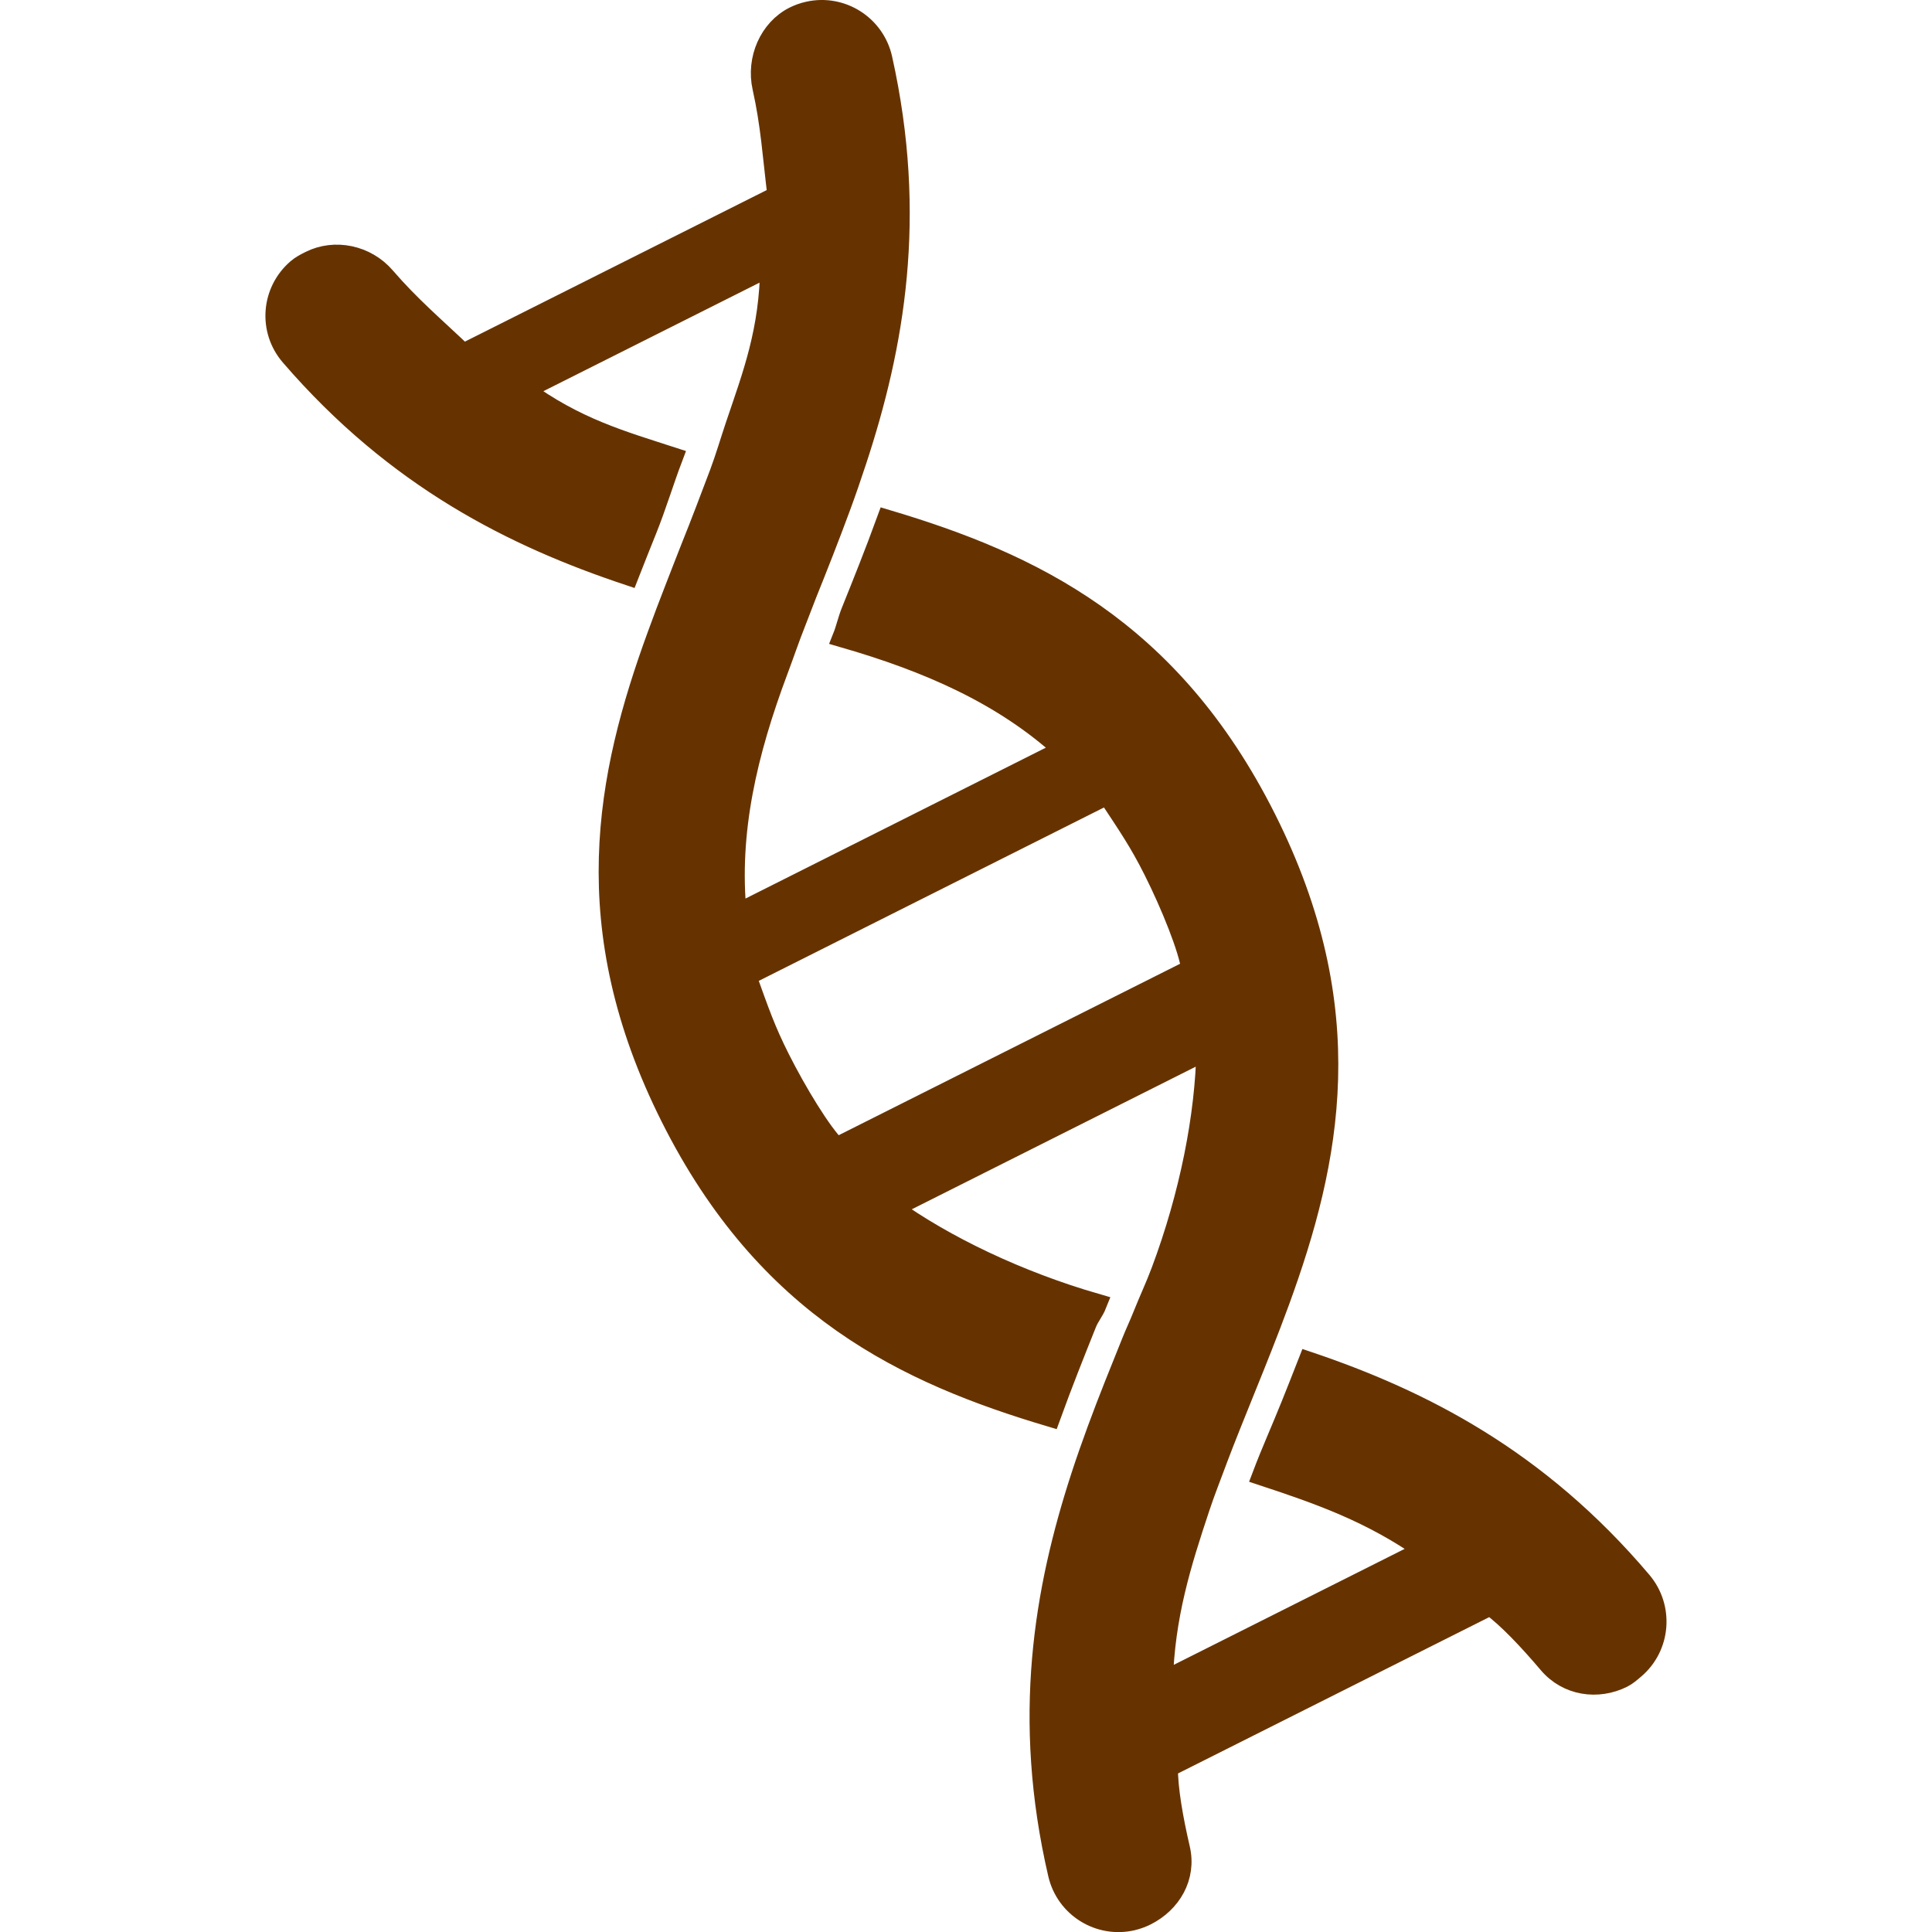
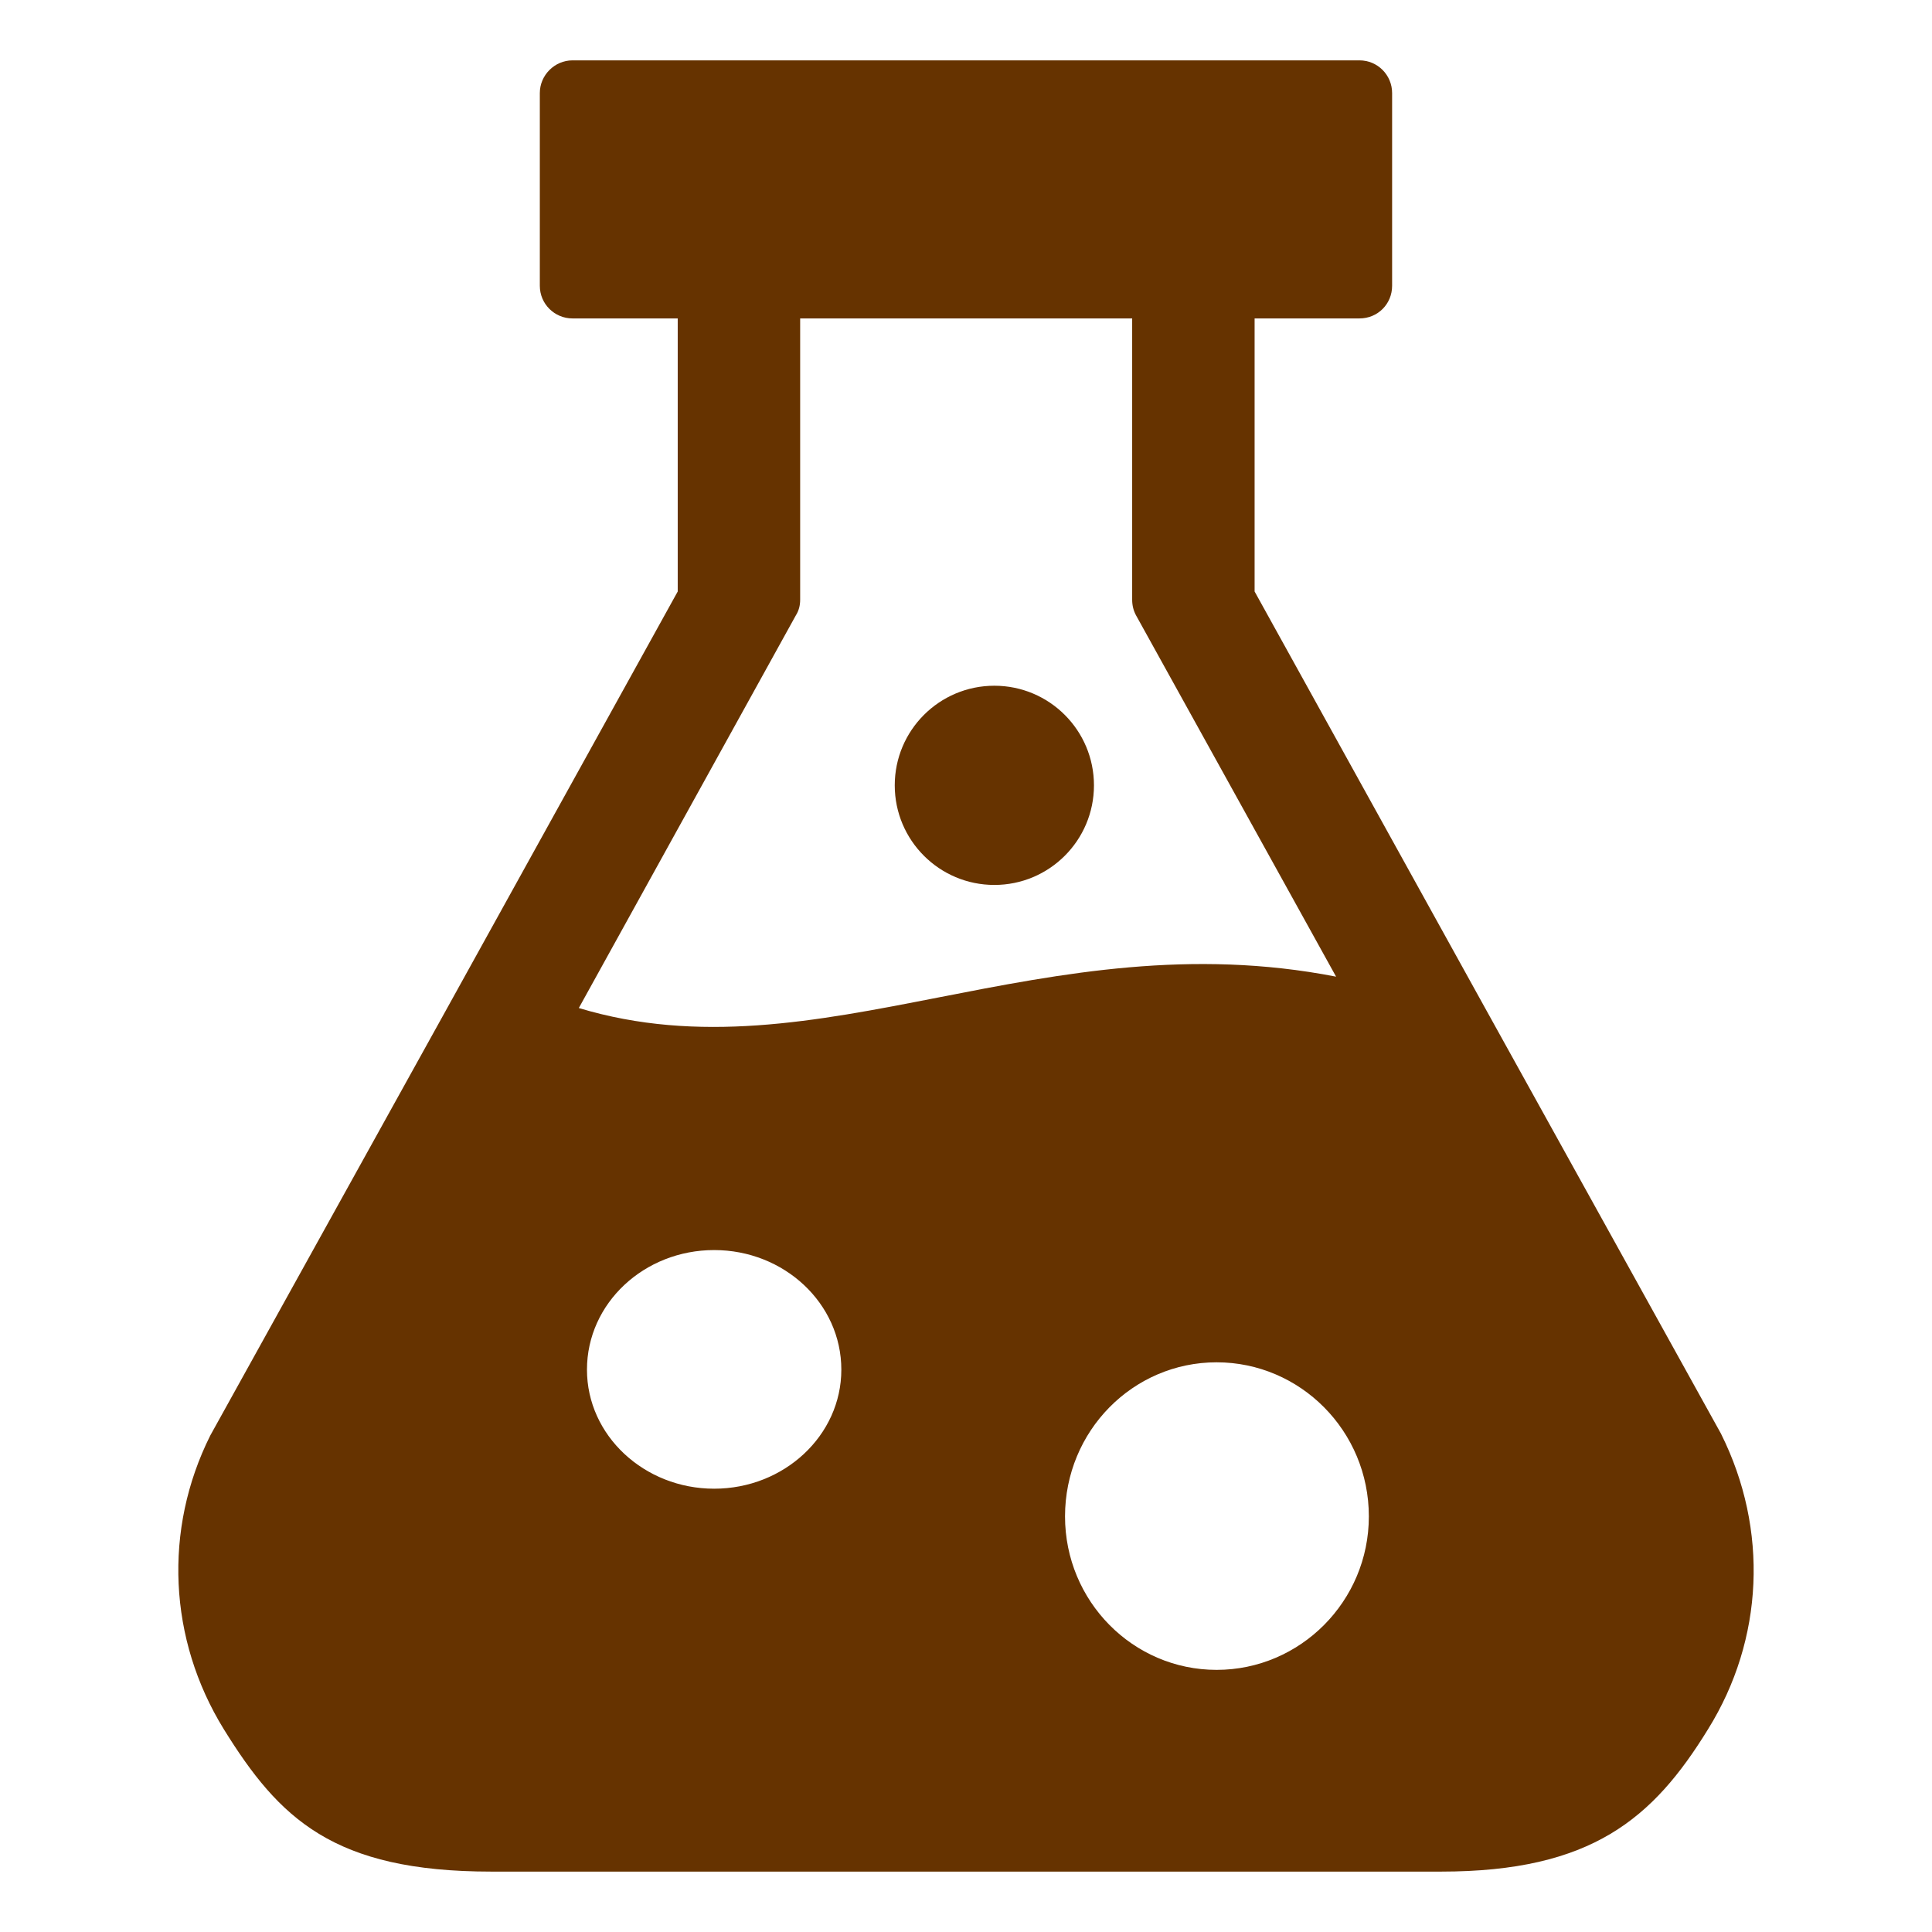
<svg xmlns="http://www.w3.org/2000/svg" width="64px" height="64px" viewBox="0 0 64 64" version="1.1" id="SVGRoot">
  <defs id="defs874" />
  <g id="layer1">
-     <path style="fill:#663300;fill-opacity:1;stroke:#663300;stroke-width:0.698;stroke-opacity:1" d="m 40.287,48.407 c 0.31,-0.822 0.642,-1.633 0.975,-2.461 0.178,-0.441 0.356,-0.879 0.53,-1.323 0.199,-0.504 0.393,-1.009 0.58,-1.521 1.7,-4.659 2.73,-9.652 -0.446,-15.976 -3.169,-6.31 -7.784,-8.473 -12.538,-9.891 -0.388,1.063 -0.792,2.074 -1.18,3.037 -0.105,0.26 -0.175,0.577 -0.276,0.829 2.794,0.807 5.294,1.88 7.332,3.746 L 24.389,30.31 c -0.28,-2.749 0.352,-5.395 1.373,-8.118 0.189,-0.502 0.37,-1.041 0.576,-1.559 0.124,-0.309 0.242,-0.636 0.368,-0.952 0.374,-0.93 0.754,-1.894 1.118,-2.881 0.187,-0.504 0.364,-1.022 0.536,-1.544 1.245,-3.781 2.02,-8.069 0.85,-13.314 -0.246,-1.096 -1.333,-1.789 -2.43,-1.544 -0.167,0.037 -0.324,0.094 -0.471,0.167 -0.812,0.409 -1.243,1.401 -1.036,2.33 0.277,1.243 0.334,2.242 0.5,3.604 L 15.339,11.738 C 14.345,10.793 13.579,10.149 12.747,9.185 12.126,8.464 11.091,8.25 10.276,8.659 10.129,8.733 9.981,8.807 9.851,8.92 8.999,9.654 8.899,10.929 9.633,11.78 c 3.509,4.07 7.408,6.003 11.184,7.262 0.199,-0.506 0.396,-1.009 0.596,-1.502 0.312,-0.777 0.569,-1.627 0.855,-2.38 -1.681,-0.546 -3.196,-0.964 -4.95,-2.249 l 8.212,-4.124 c -0.017,2.175 -0.586,3.638 -1.151,5.314 -0.173,0.514 -0.336,1.071 -0.527,1.581 -0.305,0.805 -0.615,1.631 -0.942,2.441 -0.184,0.459 -0.361,0.931 -0.544,1.394 -0.199,0.505 -0.389,1.018 -0.577,1.529 -1.702,4.661 -2.721,9.659 0.448,15.968 3.176,6.324 7.796,8.482 12.551,9.9 0.39,-1.077 0.8,-2.102 1.19,-3.077 0.099,-0.247 0.241,-0.395 0.337,-0.636 -2.589,-0.749 -5.018,-1.913 -6.796,-3.188 l 10.462,-5.255 c -0.037,2.187 -0.554,4.831 -1.5,7.354 -0.188,0.503 -0.407,0.964 -0.613,1.483 -0.117,0.294 -0.249,0.569 -0.369,0.871 -0.379,0.945 -0.771,1.903 -1.139,2.907 -0.184,0.505 -0.366,1.013 -0.535,1.536 -1.221,3.749 -1.962,7.993 -0.758,13.172 0.255,1.095 1.349,1.774 2.443,1.52 0.161,-0.039 0.312,-0.095 0.452,-0.165 0.822,-0.413 1.326,-1.262 1.11,-2.196 -0.225,-0.97 -0.407,-1.979 -0.401,-2.706 l 10.7,-5.374 c 0.587,0.428 1.288,1.177 1.932,1.936 0.619,0.734 1.623,0.877 2.445,0.465 0.141,-0.071 0.265,-0.181 0.391,-0.288 0.858,-0.726 0.96,-2.019 0.233,-2.878 -3.435,-4.059 -7.289,-6.011 -11.024,-7.271 -0.189,0.485 -0.381,0.967 -0.571,1.441 -0.32,0.797 -0.652,1.532 -0.944,2.303 1.865,0.616 3.592,1.218 5.389,2.484 l -8.717,4.378 c 0.057,-2.196 0.606,-3.941 1.226,-5.803 0.171,-0.516 0.366,-1.005 0.556,-1.516 z M 27.705,38.035 c -0.494,-0.474 -1.324,-1.842 -1.896,-2.98 -0.468,-0.932 -0.667,-1.512 -1.107,-2.735 l 11.989,-6.022 c 0.717,1.084 1.065,1.591 1.533,2.521 0.573,1.139 1.172,2.621 1.259,3.301 z" id="path4" />
+     <g transform="matrix(1.443344,0,0,1.443344,3.064982,-29.56064)" id="g26" style="opacity:1;fill:#663300;fill-opacity:1;stop-opacity:1">
+       <g id="g20" style="fill:#663300;fill-opacity:1" />
+       <circle cx="20.698" cy="38.505" r="2.286" id="circle22" style="fill:#663300;fill-opacity:1" />
+       <path d="m 37.381,53.396 -5.431,-9.8 -5.279,-9.54 v -6.267 h 2.406 c 0.42,0 0.75,-0.33 0.75,-0.75 v -4.423 c 0,-0.41 -0.33,-0.75 -0.75,-0.75 H 11.016 c -0.41,0 -0.75,0.34 -0.75,0.75 v 4.423 c 0,0.42 0.34,0.75 0.75,0.75 h 2.415 v 6.267 l -5.368,9.7 -5.36,9.67 c -1.08,2.16 -0.961,4.68 0.309,6.74 1.27,2.05 2.509,3.27 6.143,3.27 H 30.949 c 3.46,0 4.87,-1.22 6.13,-3.27 1.28,-2.06 1.391,-4.58 0.301,-6.77 z M 11.348,51.916 c 0,-1.524 1.313,-2.745 2.919,-2.745 1.605,0 2.919,1.222 2.919,2.745 0,1.51 -1.313,2.732 -2.919,2.732 -1.605,0 -2.919,-1.222 -2.919,-2.732 z m 14.451,6.89 c -1.921,0 -3.479,-1.577 -3.479,-3.522 0,-1.96 1.558,-3.537 3.479,-3.537 1.921,0 3.494,1.577 3.494,3.537 0,1.945 -1.573,3.522 -3.494,3.522 z M 19.401,43.376 c -2.81,0.55 -5.49,1.07 -8.24,0.24 l 4.98,-9.01 c 0.07,-0.11 0.1,-0.23 0.1,-0.36 v -6.457 h 7.62 v 6.457 c 0,0.13 0.03,0.25 0.09,0.36 l 4.59,8.29 c -3.34,-0.65 -6.28,-0.08 -9.14,0.48 z" id="path24" style="fill:#663300;fill-opacity:1" />
+     </g>
  </g>
</svg>
